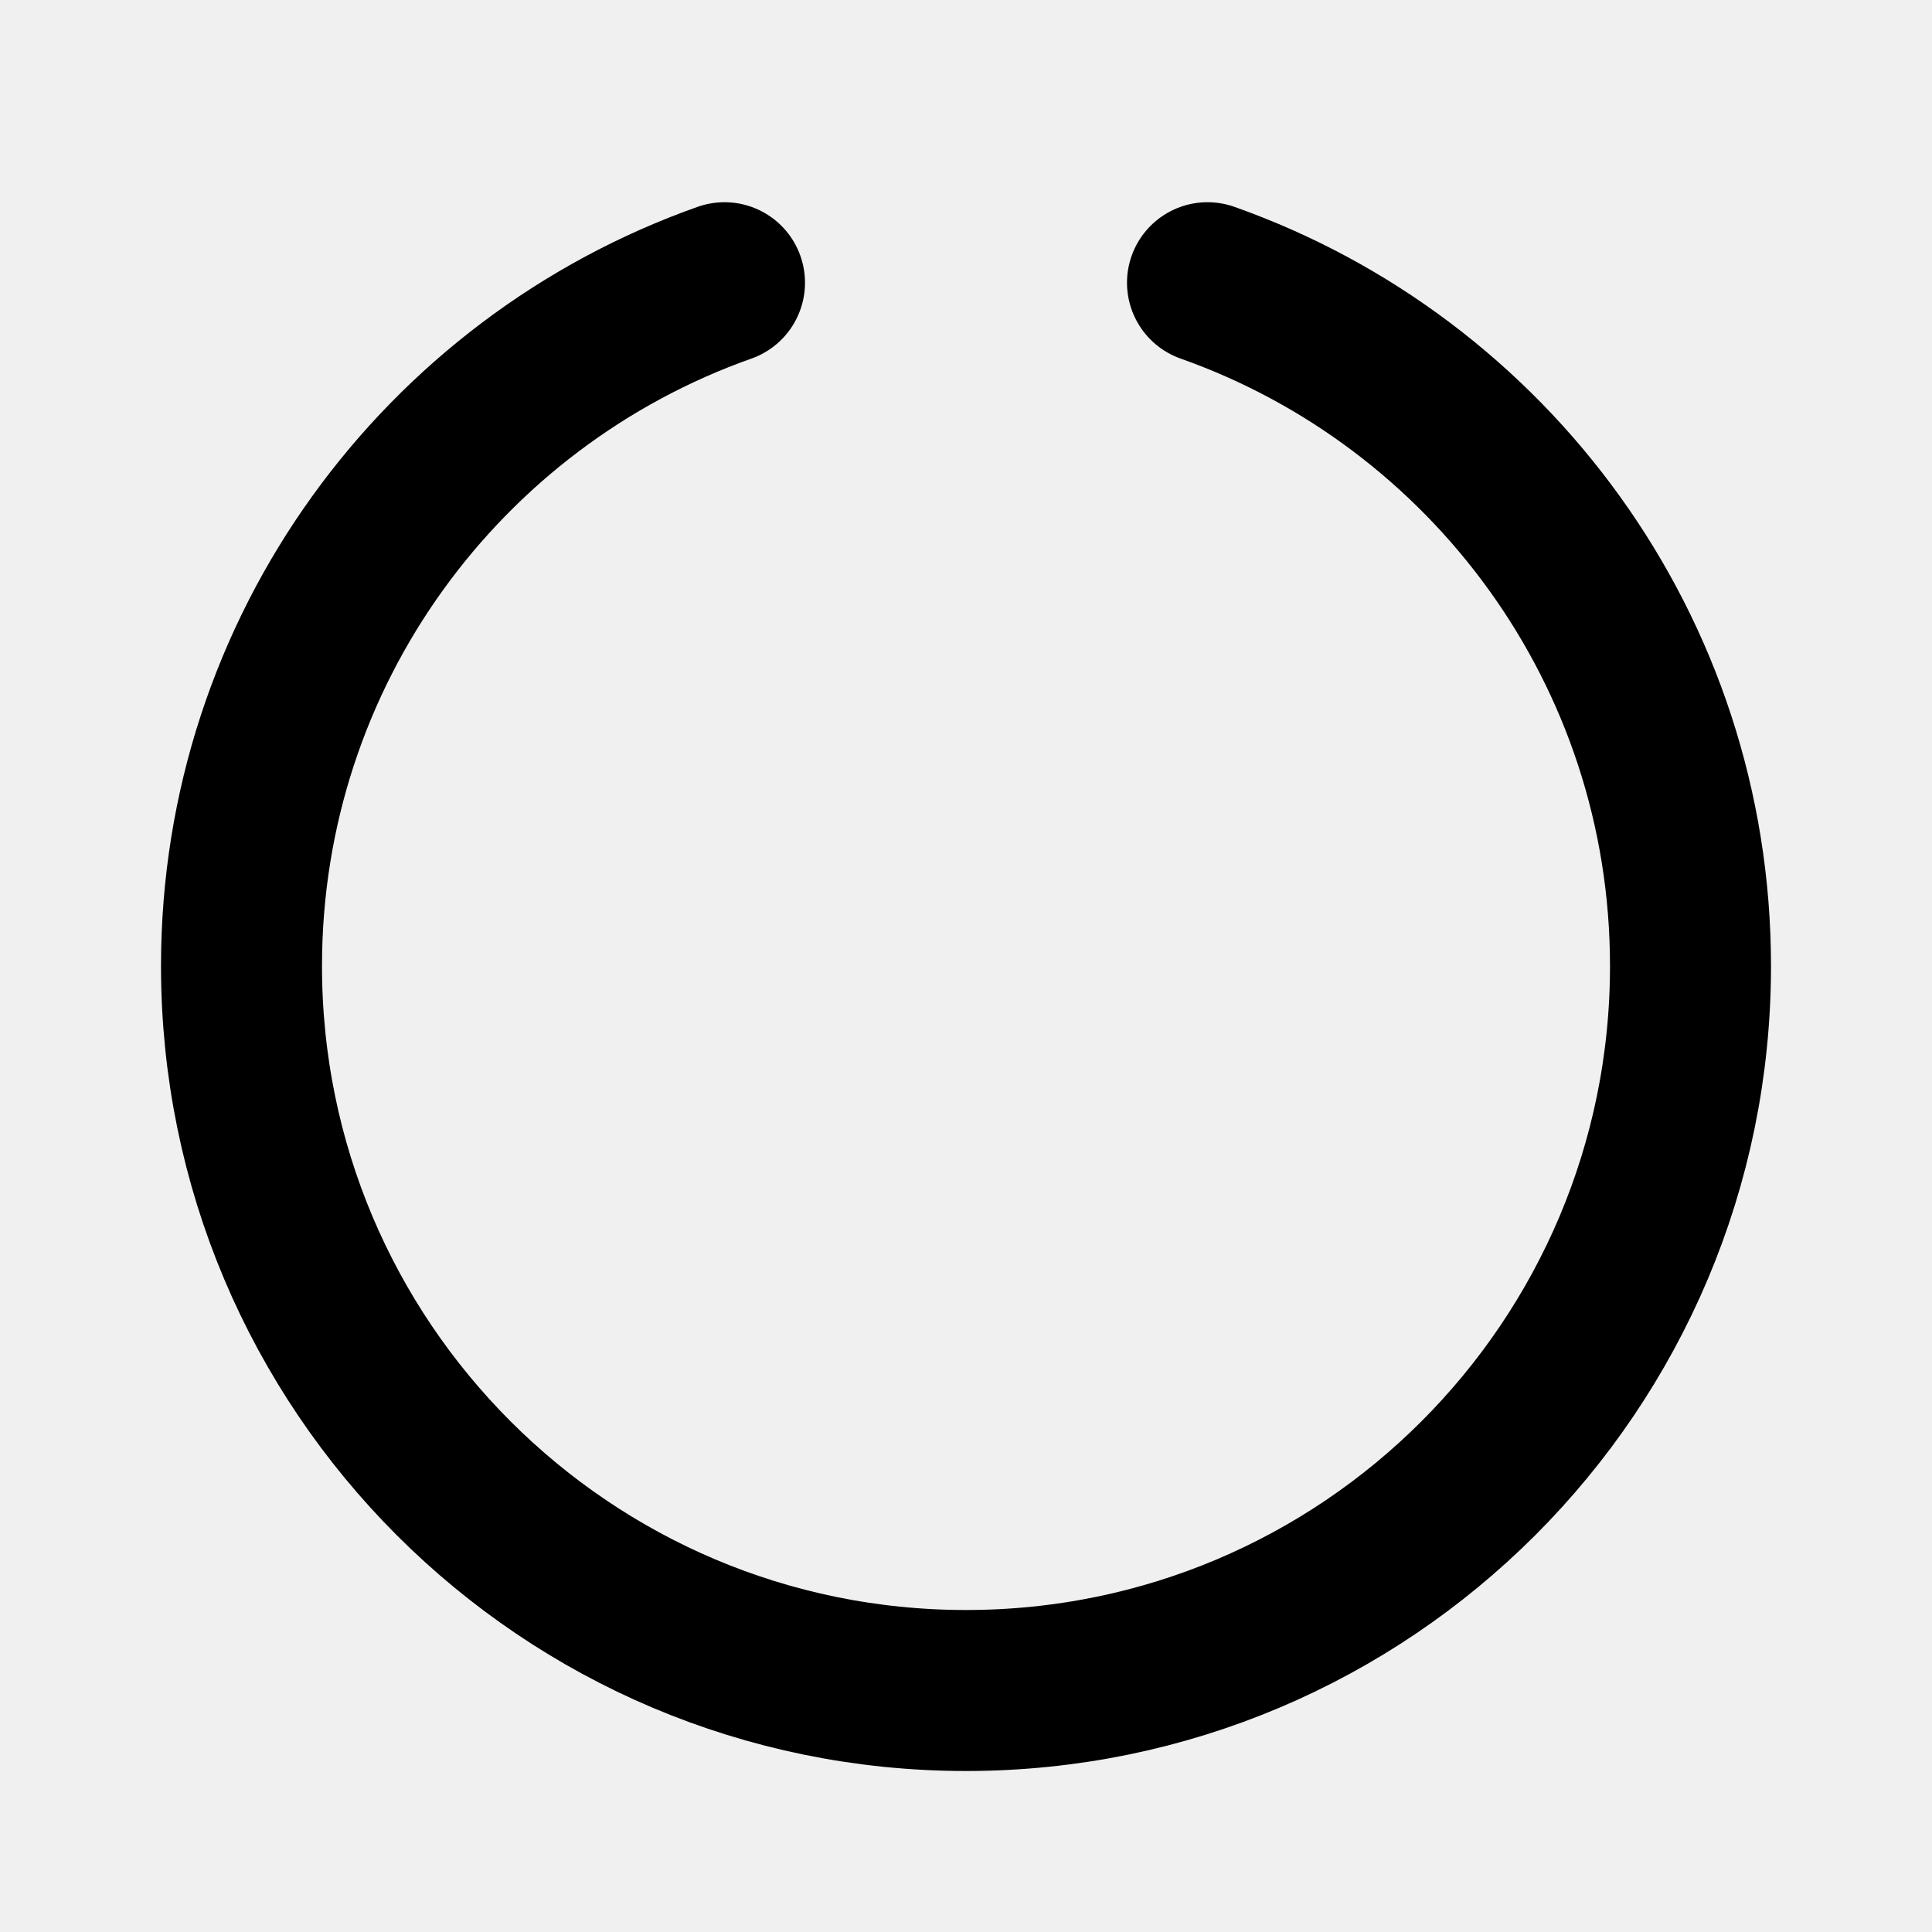
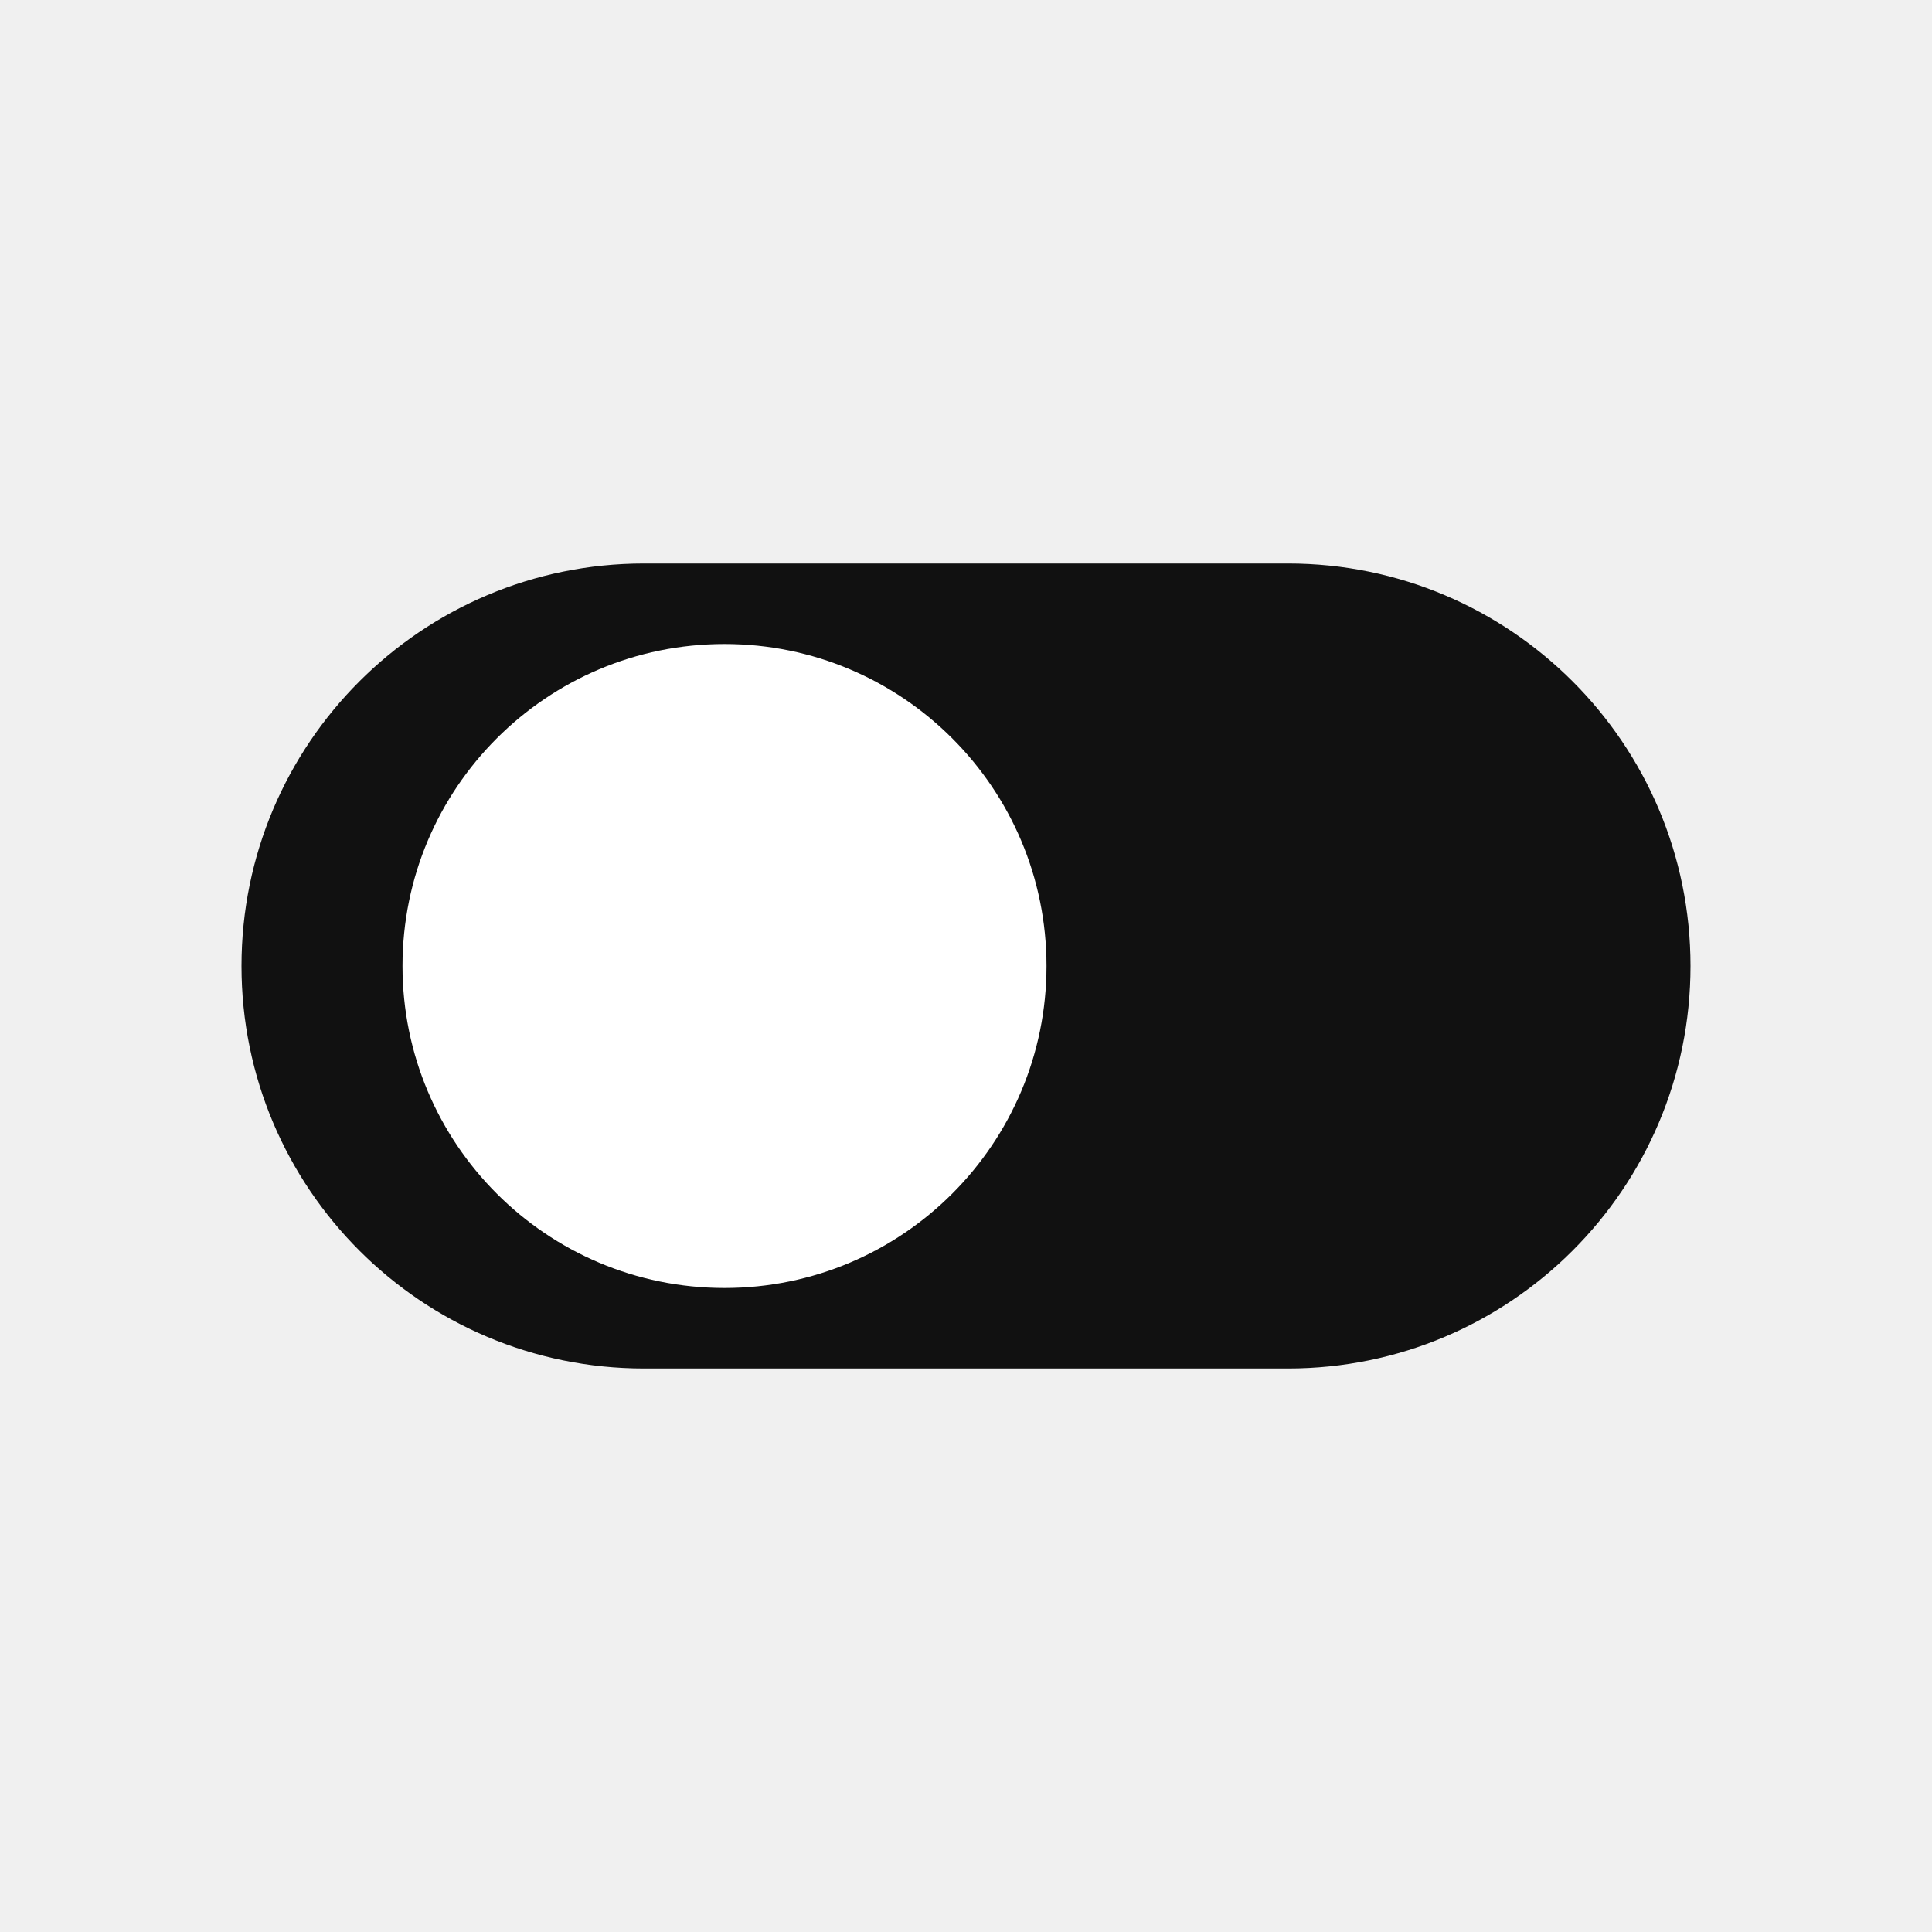
- <svg xmlns="http://www.w3.org/2000/svg" width="800px" height="800px" viewBox="0 0 24 24" fill="none">
-   <path d="M9 3.512C5.504 4.748 3 8.081 3 12C3 16.971 7.029 21 12 21C16.971 21 21 16.971 21 12C21 8.081 18.496 4.748 15 3.512" stroke="#000000" stroke-width="2" stroke-linecap="round" stroke-linejoin="round" />
+ <svg xmlns="http://www.w3.org/2000/svg" width="24" height="24" viewBox="0 0 24 24" fill="none">
+   <rect x="3" y="7" width="18" height="10" rx="5" fill="#111111" />
+   <circle cx="9" cy="12" r="4" fill="#ffffff" />
</svg>
